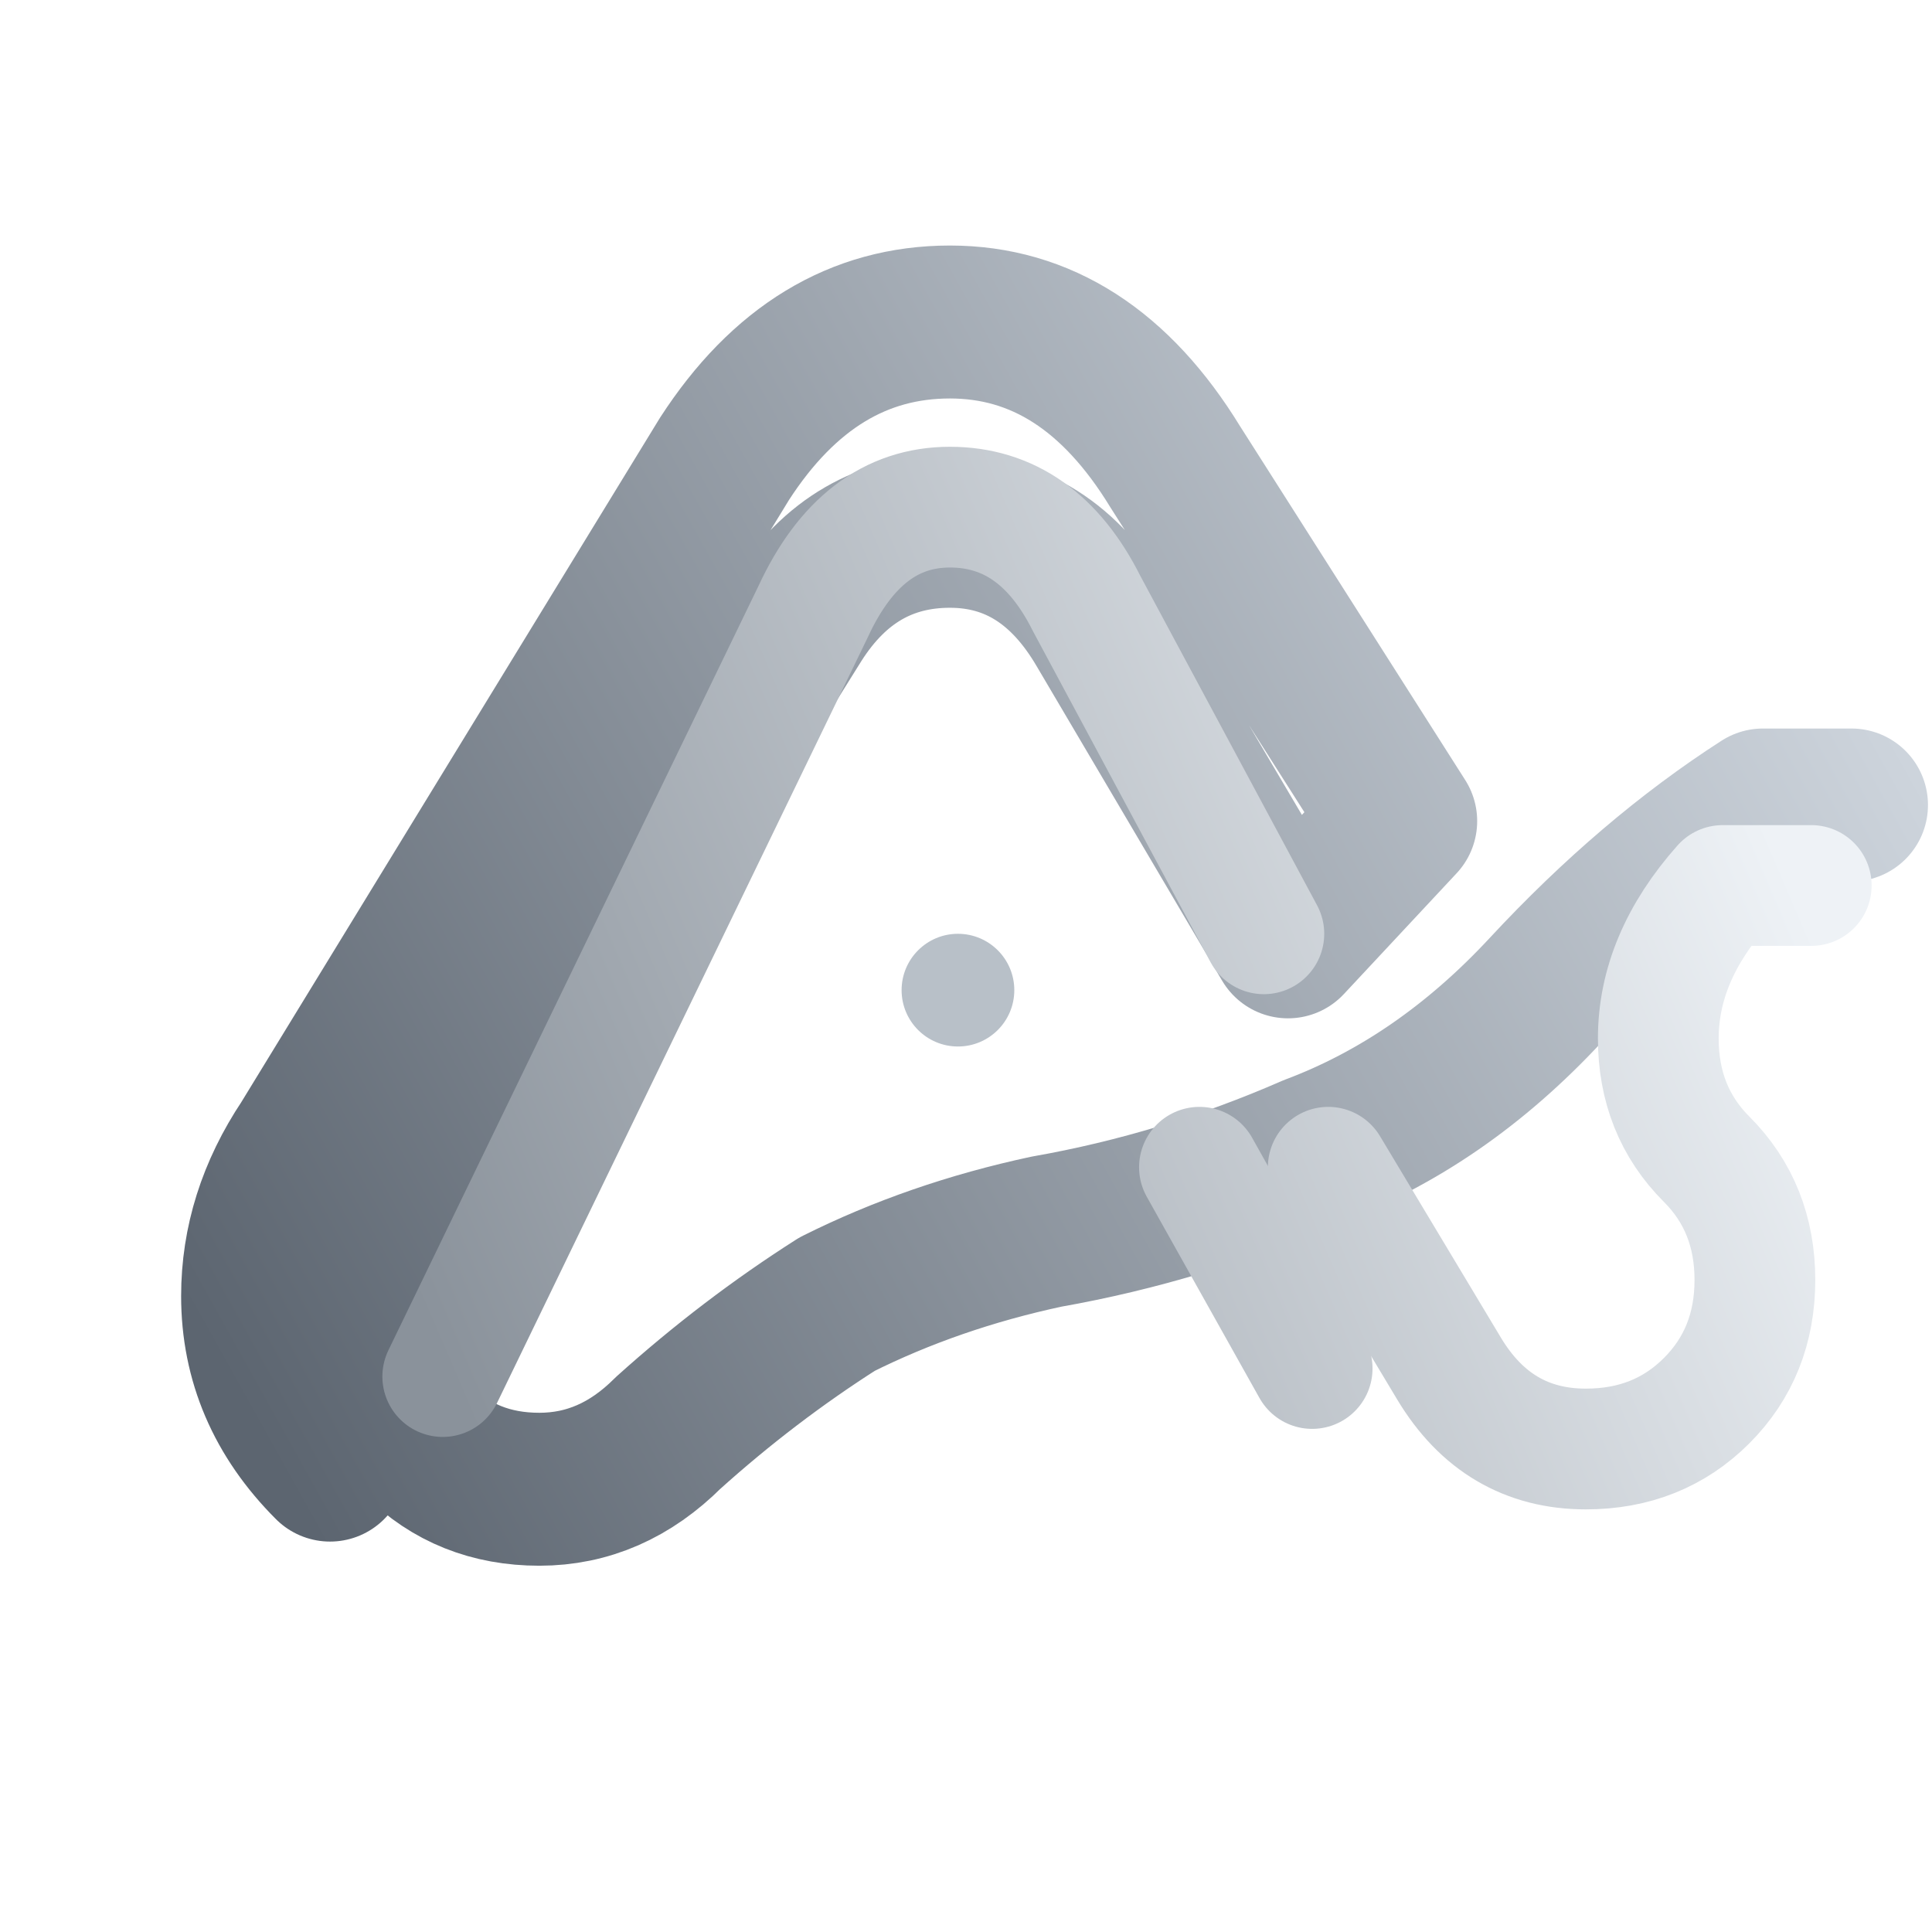
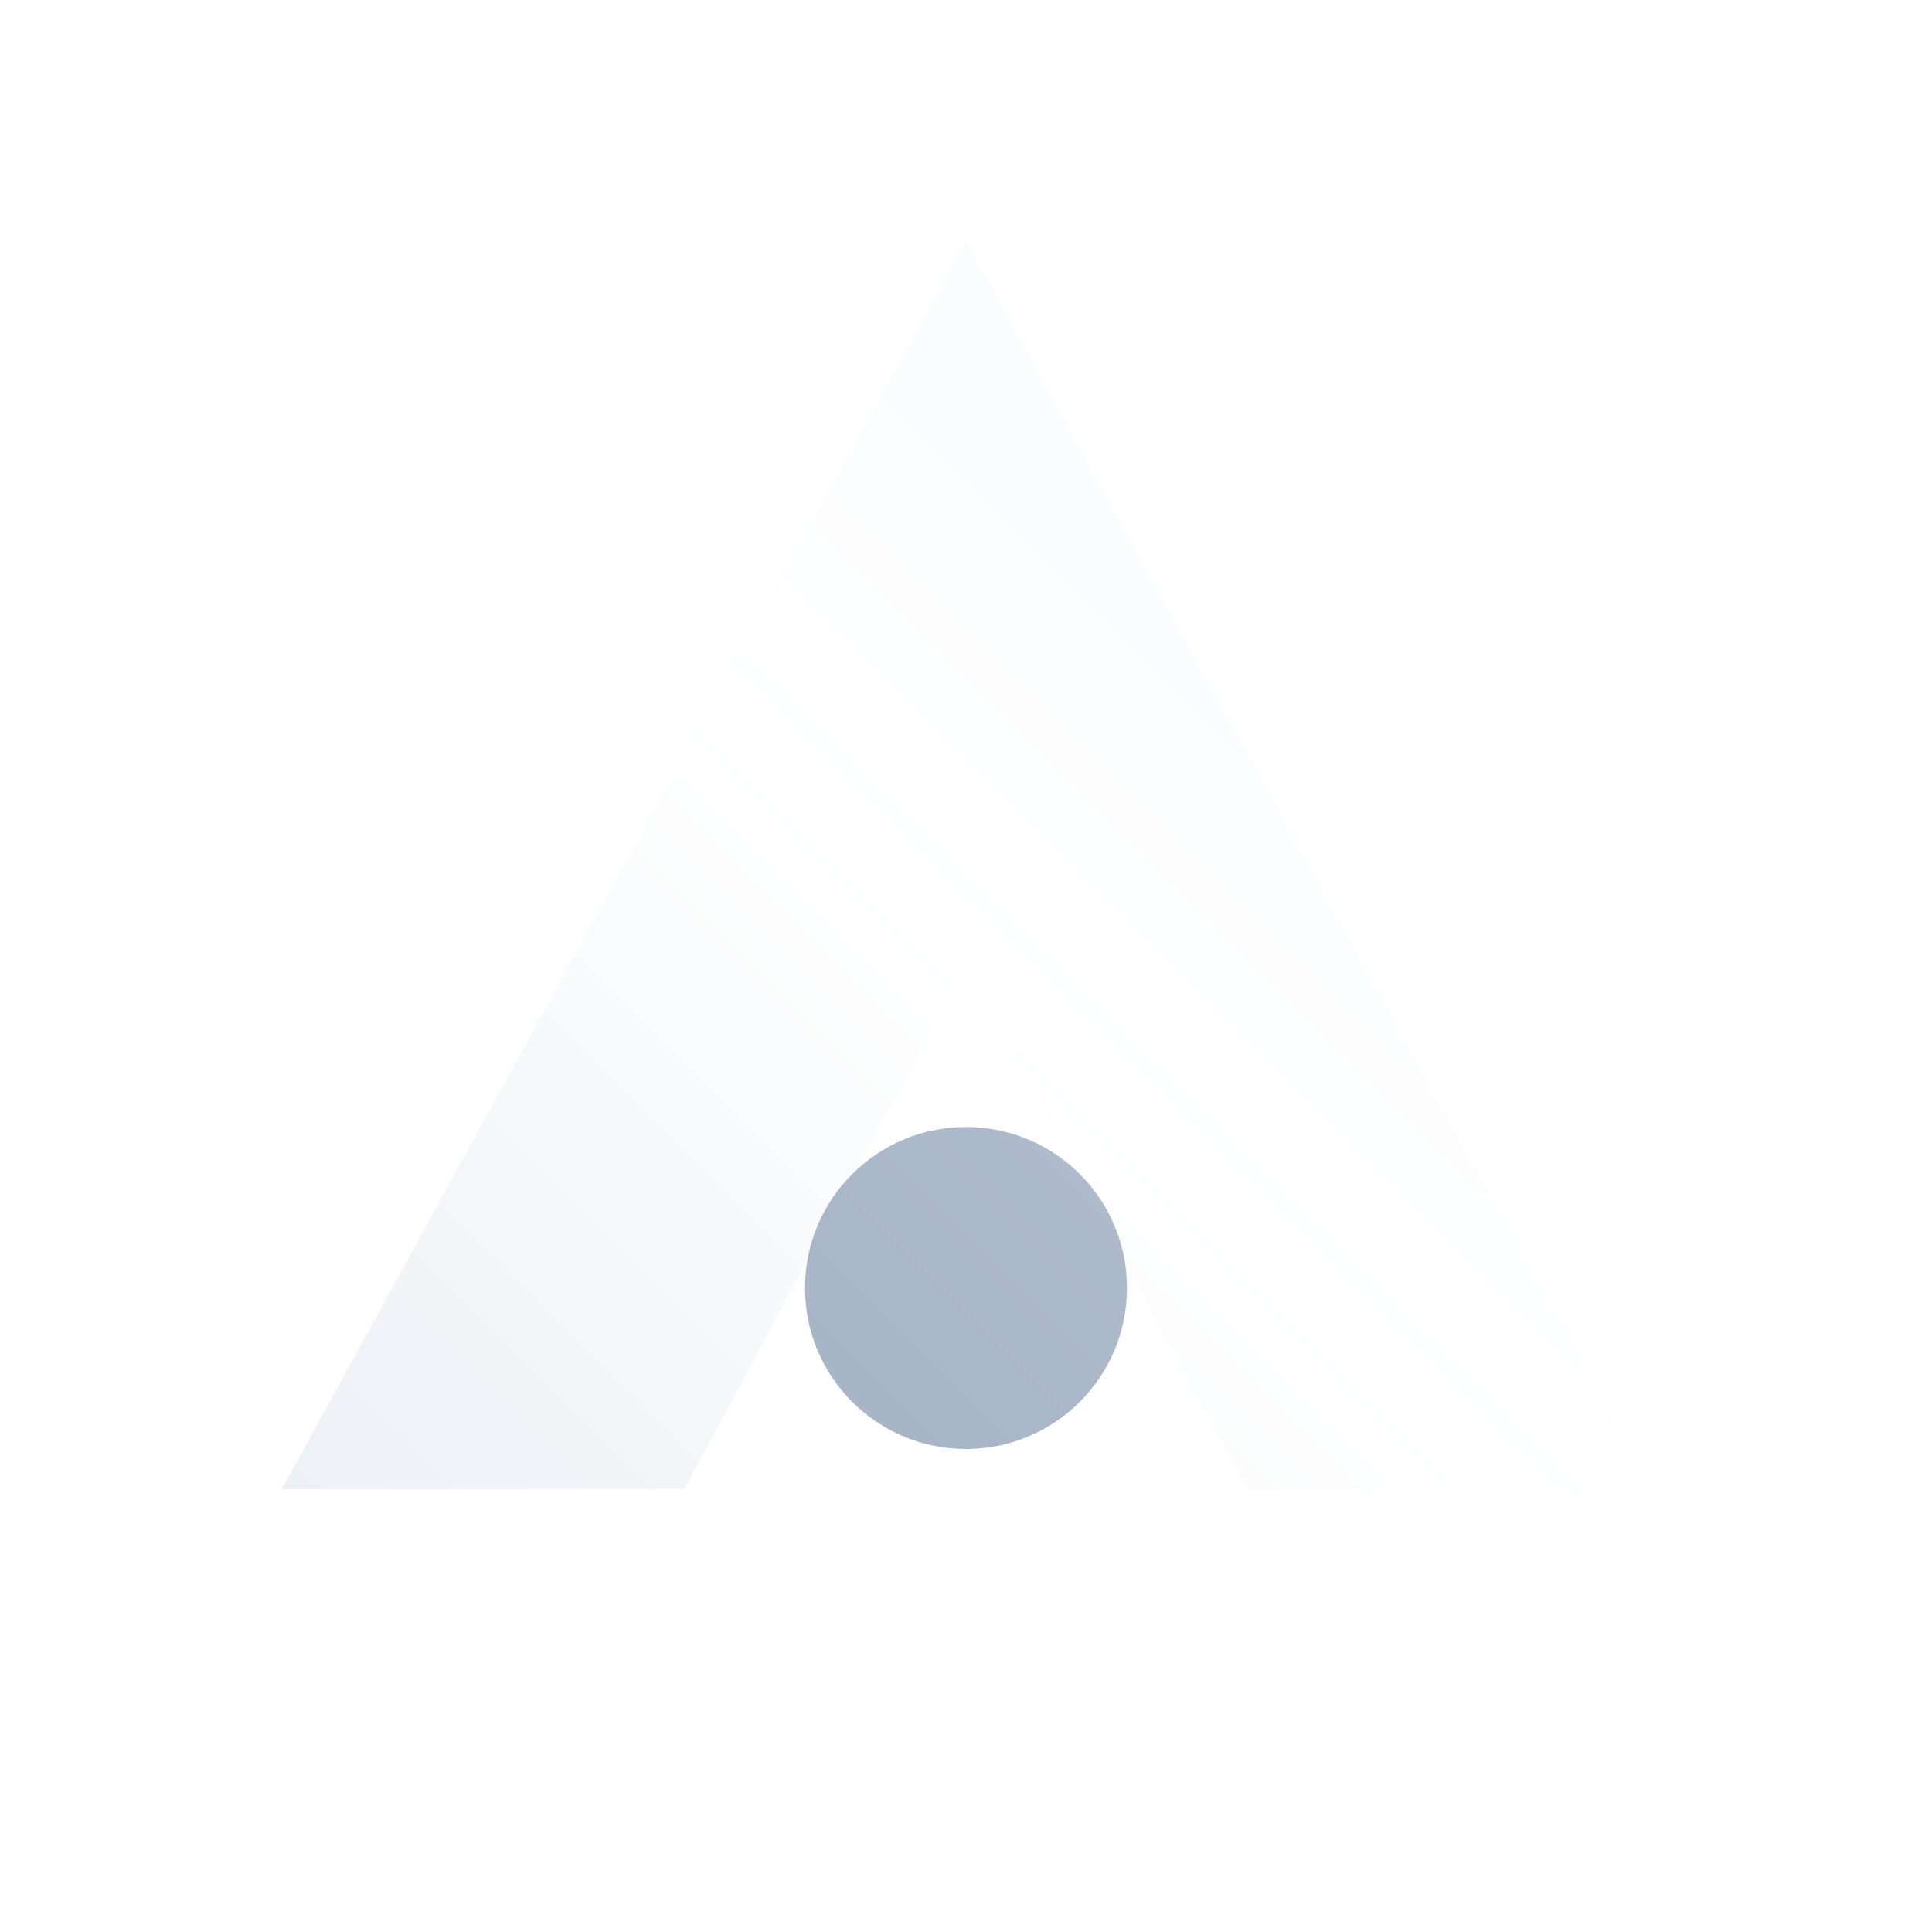
<svg xmlns="http://www.w3.org/2000/svg" width="96" height="96" viewBox="0 0 24 24" fill="none" aria-hidden="true">
  <defs>
-     <linearGradient id="async-brand-outer" x1="3.2" y1="17.8" x2="22.4" y2="7.1" gradientUnits="userSpaceOnUse">
-       <stop offset="0" stop-color="#5C6570" />
-       <stop offset="1" stop-color="#CDD4DC" />
+     <linearGradient id="async-brand-outer" x1="0" y1="24" x2="24" y2="0" gradientUnits="userSpaceOnUse">
+       <stop offset="0" stop-color="#E2E8F0" />
+       <stop offset="0.5" stop-color="#FFFFFF" />
+       <stop offset="1" stop-color="#F1F5F9" />
    </linearGradient>
-     <linearGradient id="async-brand-inner" x1="5.5" y1="16.9" x2="21.8" y2="9.9" gradientUnits="userSpaceOnUse">
-       <stop offset="0" stop-color="#8A929B" />
-       <stop offset="1" stop-color="#EEF2F6" />
+     <linearGradient id="async-brand-inner" x1="0" y1="24" x2="24" y2="0" gradientUnits="userSpaceOnUse">
+       <stop offset="0" stop-color="#94A3B8" />
+       <stop offset="1" stop-color="#CBD5E1" />
    </linearGradient>
  </defs>
-   <path d="M4.1 18.2Q3.2 17.3 3.2 16.1Q3.2 15.1 3.8 14.2L9 5.7Q10.1 4 11.8 4Q13.5 4 14.6 5.8L17.4 10.2L16 11.7L13.7 7.8Q13 6.6 11.8 6.6Q10.6 6.6 9.9 7.7L5.4 14.9Q4.7 15.9 4.7 16.6Q4.7 17.3 5.2 17.9Q5.8 18.5 6.7 18.5Q7.6 18.5 8.3 17.8Q9.3 16.9 10.4 16.2Q11.6 15.6 13 15.3Q14.7 15 16.3 14.3Q17.9 13.7 19.2 12.3Q20.5 10.9 21.9 10H23" stroke="url(#async-brand-outer)" stroke-width="1.9" stroke-linecap="round" stroke-linejoin="round" />
-   <path d="M5.5 17.1L10.1 7.6Q10.7 6.3 11.8 6.3Q12.9 6.3 13.5 7.5L15.7 11.6" stroke="url(#async-brand-inner)" stroke-width="1.5" stroke-linecap="round" stroke-linejoin="round" />
-   <path d="M14.9 14.5L16.3 17" stroke="url(#async-brand-inner)" stroke-width="1.5" stroke-linecap="round" stroke-linejoin="round" />
-   <path d="M16.5 14.5L18 17Q18.6 18 19.7 18Q20.6 18 21.2 17.4Q21.8 16.8 21.8 15.9Q21.8 15 21.2 14.4Q20.6 13.8 20.6 12.9Q20.6 11.9 21.4 11L22.5 11" stroke="url(#async-brand-inner)" stroke-width="1.5" stroke-linecap="round" stroke-linejoin="round" />
-   <circle cx="11.9" cy="12.3" r="0.7" fill="#B8C0C8" />
+   <path d="M12 3L3.5 18.5H8.5L12 12L15.5 18.5H20.5L12 3Z" fill="url(#async-brand-outer)" />
+   <circle cx="12" cy="16" r="2" fill="url(#async-brand-inner)" />
</svg>
